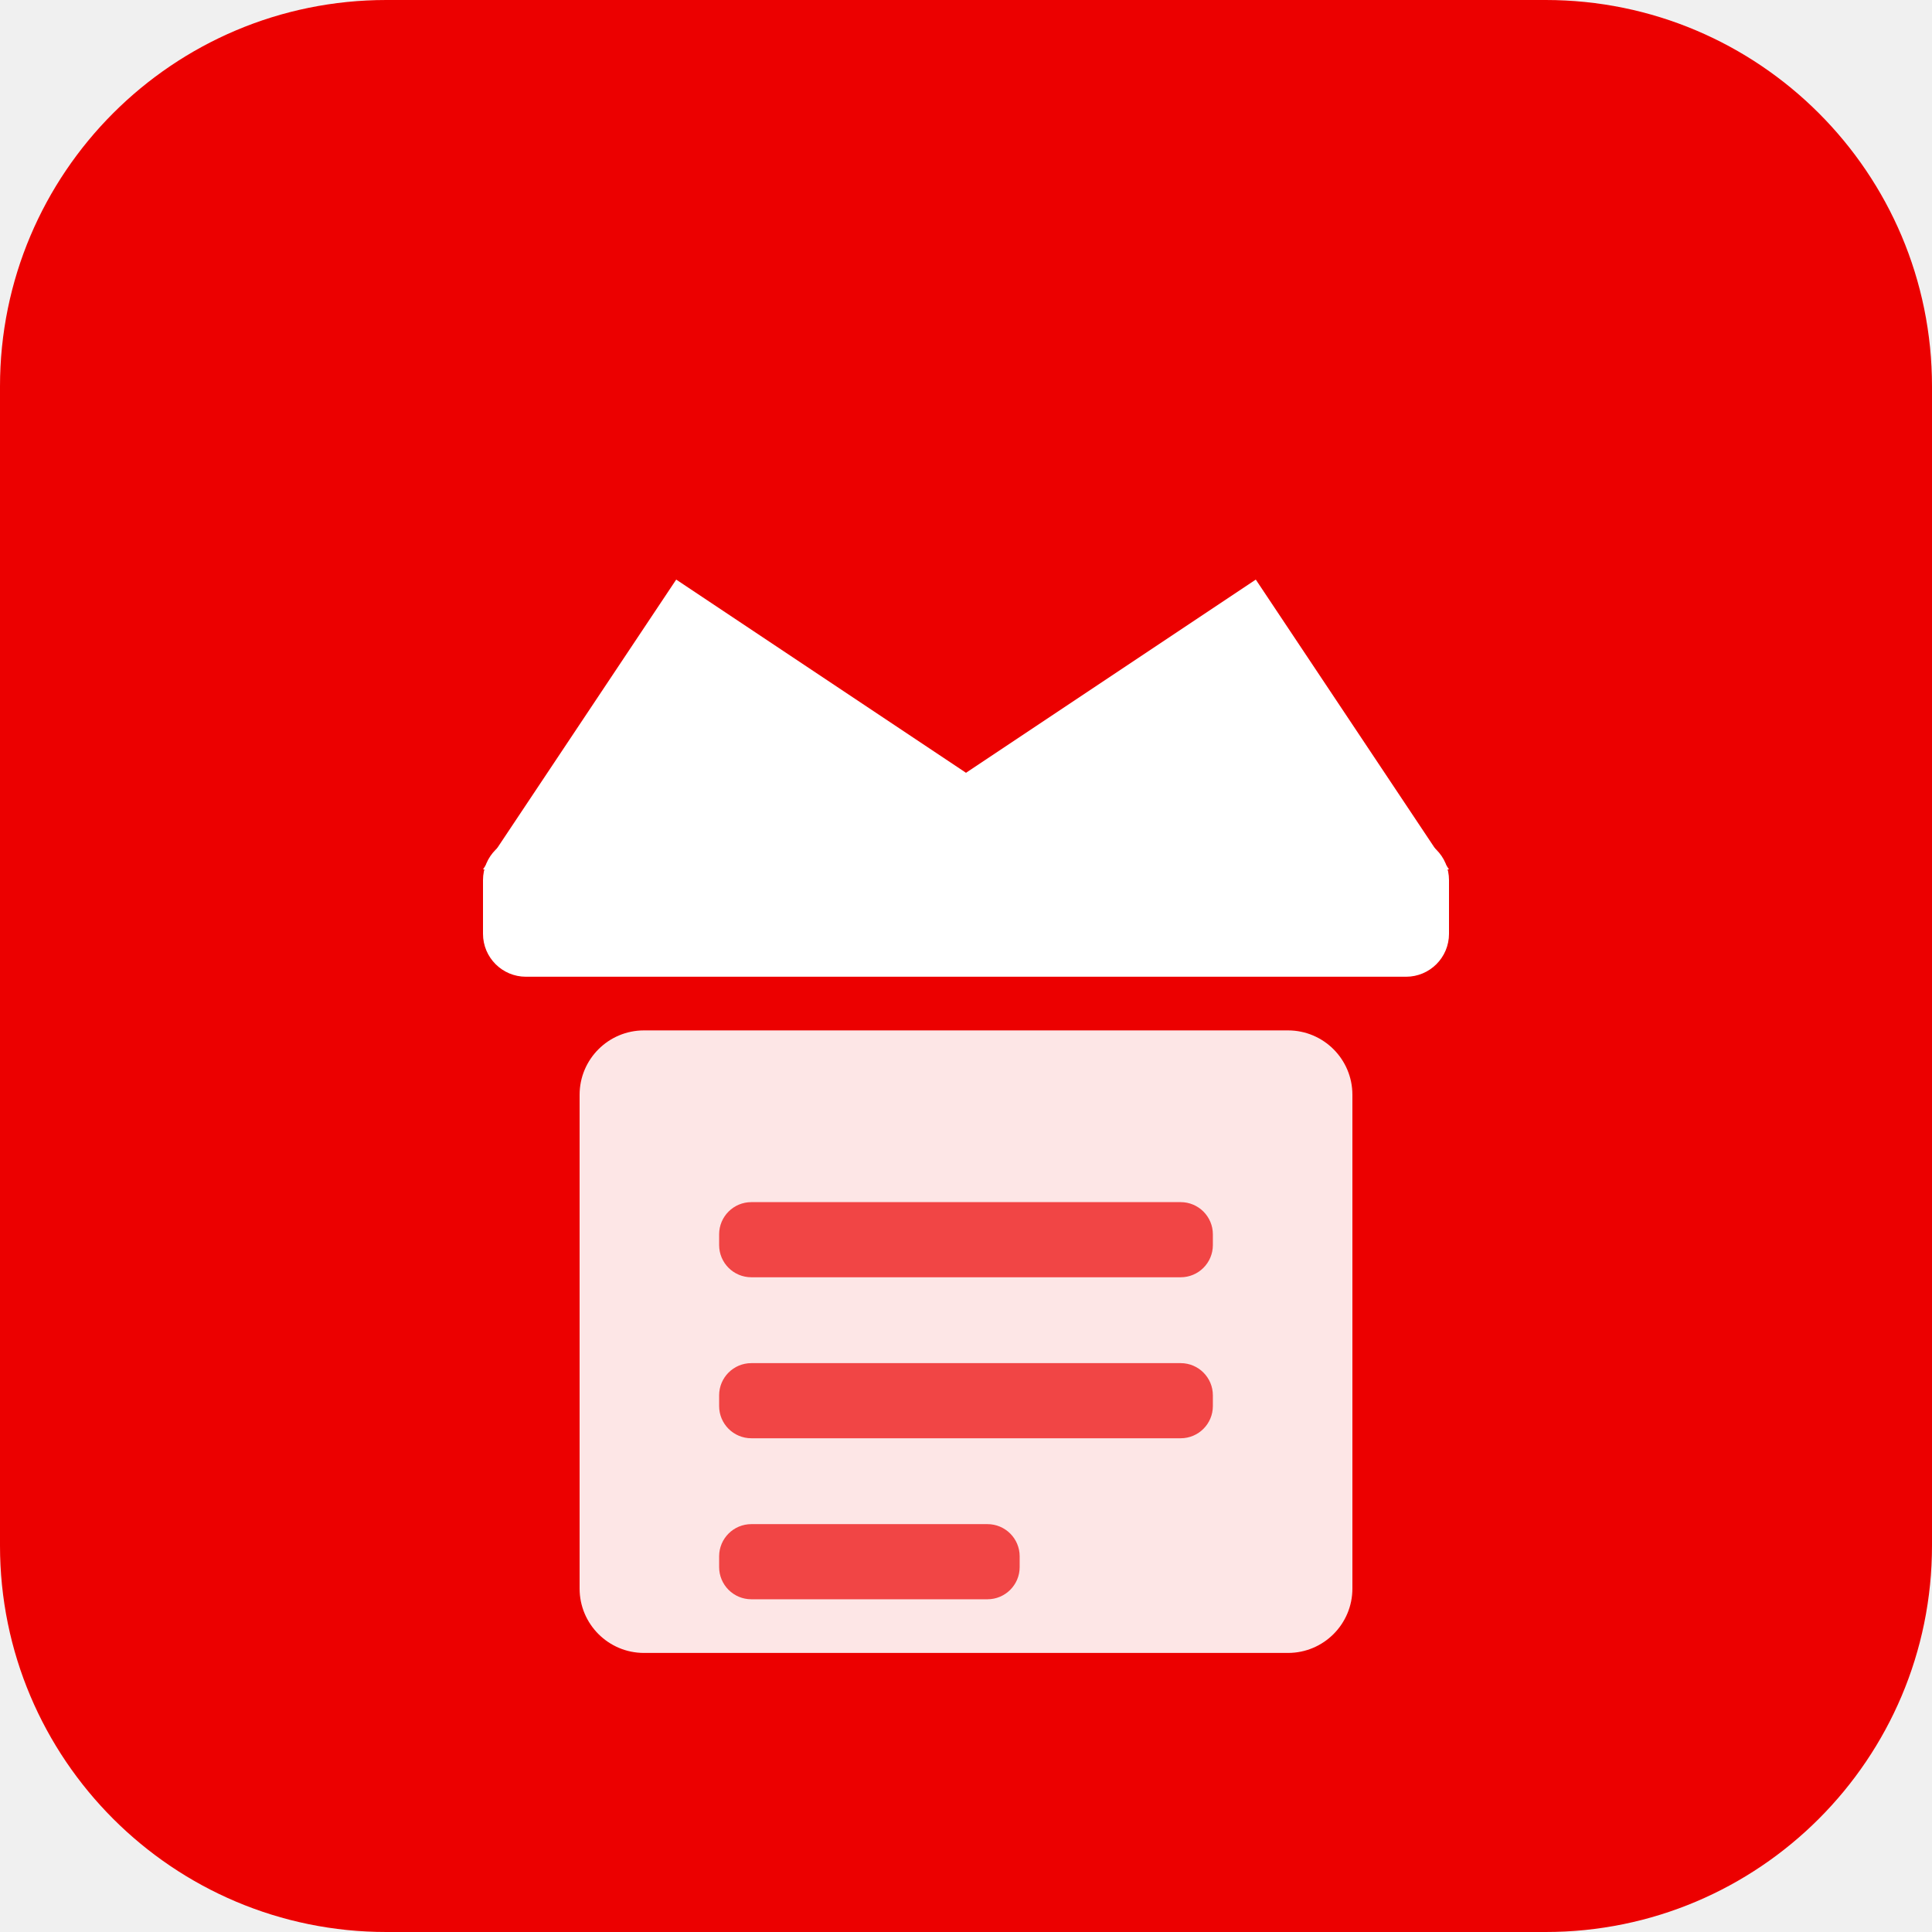
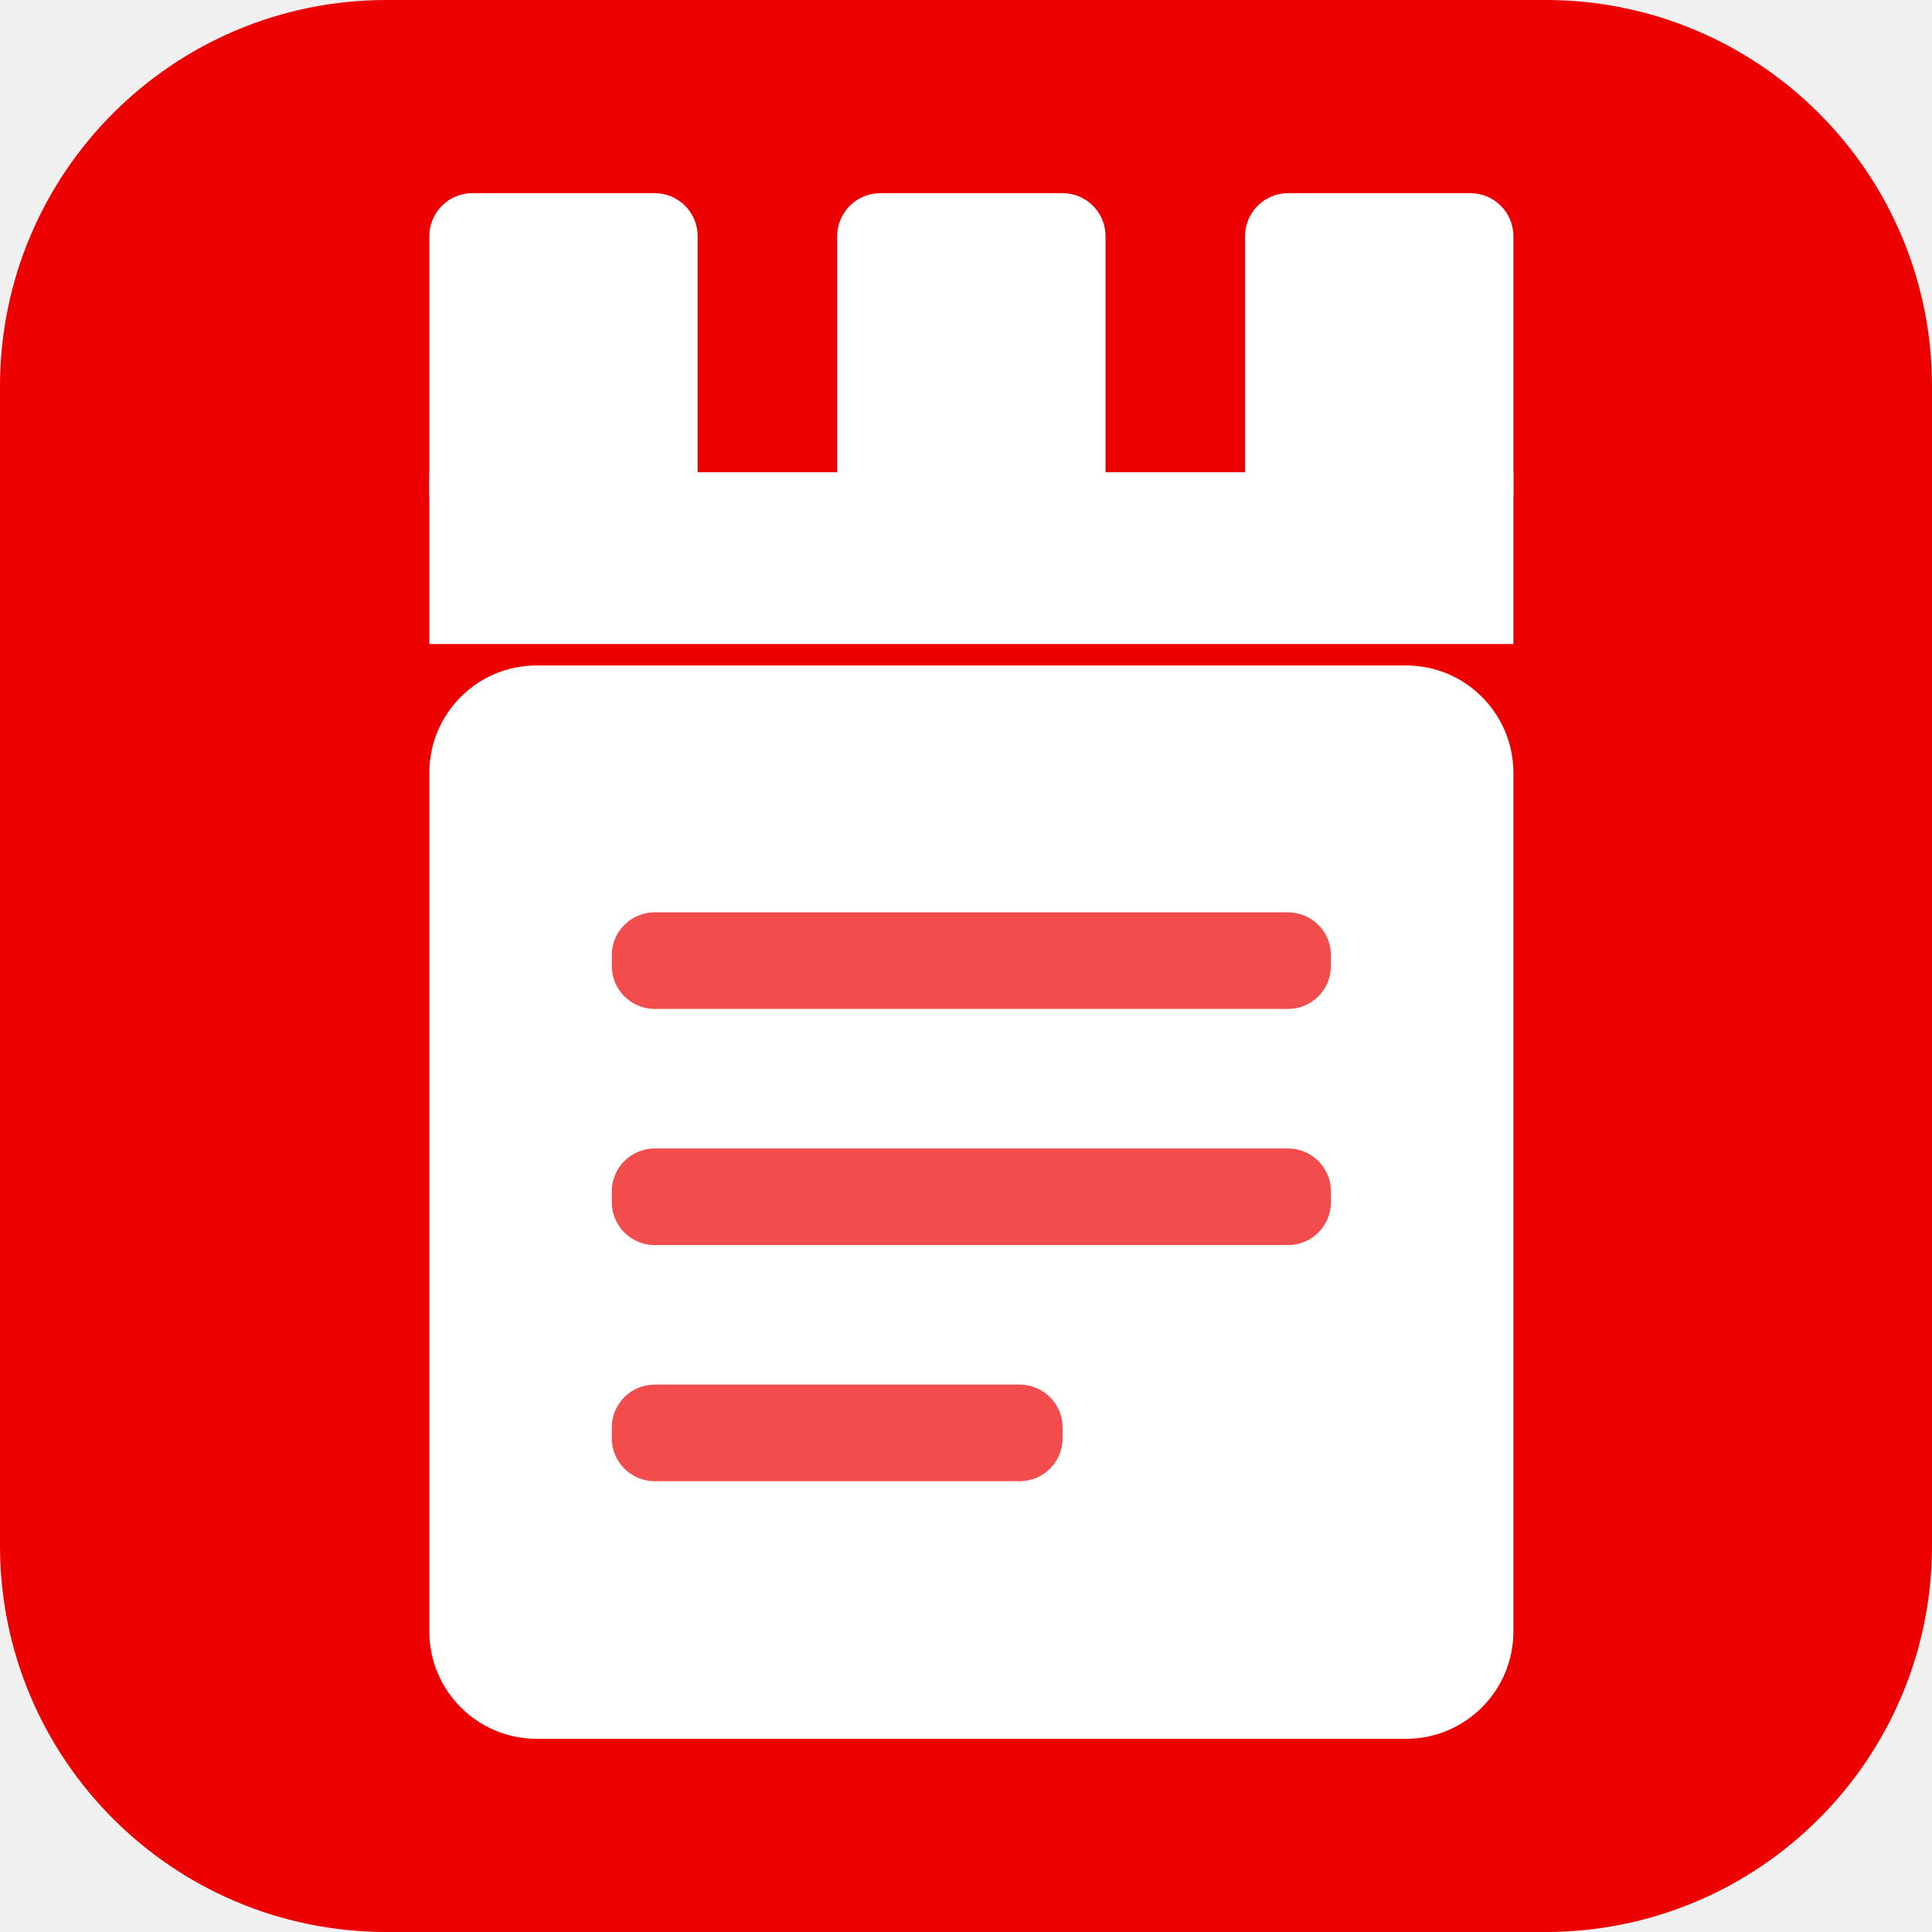
<svg xmlns="http://www.w3.org/2000/svg" width="180" height="180" viewBox="0 0 180 180" fill="none">
  <rect width="180" height="180" rx="36" fill="#EC0000" />
-   <path d="M45 81L63 54L90 72L117 54L135 81H45Z" fill="white" />
-   <rect x="45" y="78" width="90" height="13" rx="4" fill="white" />
-   <rect x="54" y="96" width="72" height="58" rx="6" fill="white" opacity="0.9" />
-   <rect x="67" y="112" width="46" height="7" rx="3" fill="#EC0000" opacity="0.7" />
-   <rect x="67" y="127" width="46" height="7" rx="3" fill="#EC0000" opacity="0.7" />
-   <rect x="67" y="142" width="28" height="7" rx="3" fill="#EC0000" opacity="0.7" />
+   <rect x="40" y="18" width="25" height="32" rx="4" fill="white" />
+   <rect x="78" y="18" width="25" height="32" rx="4" fill="white" />
+   <rect x="116" y="18" width="25" height="32" rx="4" fill="white" />
+   <rect x="40" y="44" width="101" height="16" fill="white" />
+   <rect x="40" y="62" width="101" height="100" rx="10" fill="white" />
+   <rect x="57" y="85" width="67" height="9" rx="4" fill="#EC0000" opacity="0.7" />
+   <rect x="57" y="107" width="67" height="9" rx="4" fill="#EC0000" opacity="0.7" />
+   <rect x="57" y="129" width="42" height="9" rx="4" fill="#EC0000" opacity="0.7" />
</svg>
